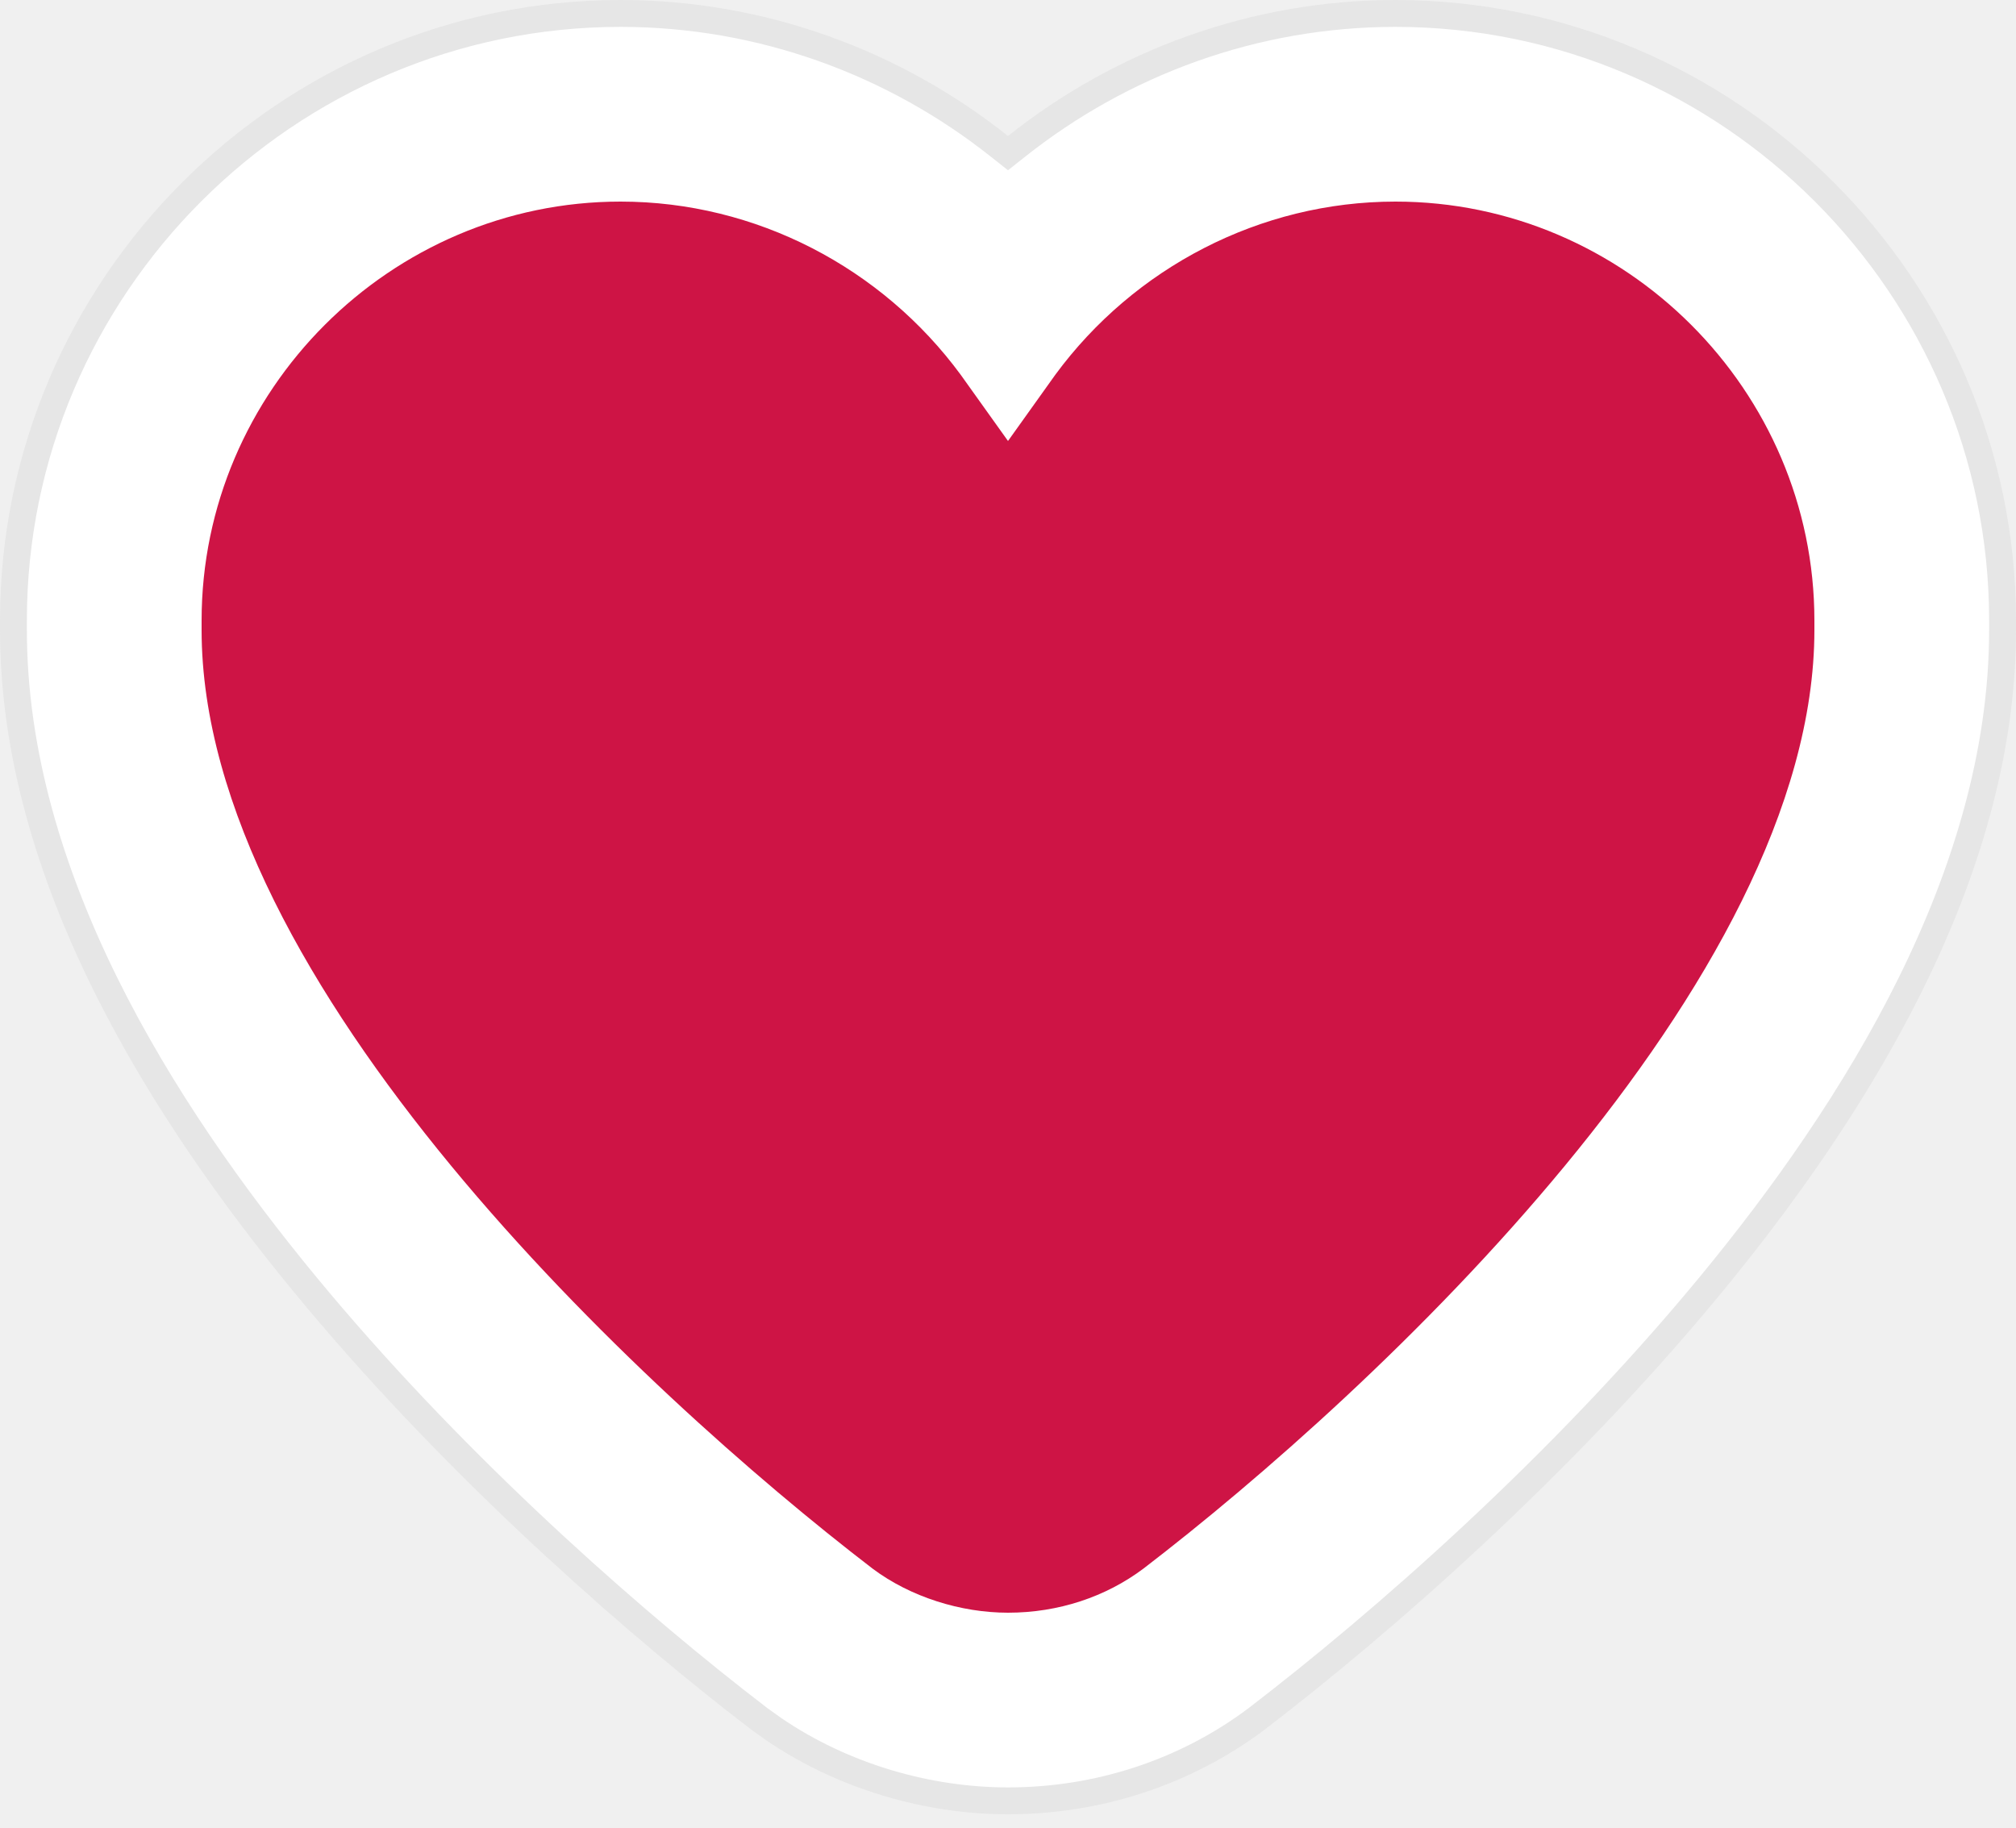
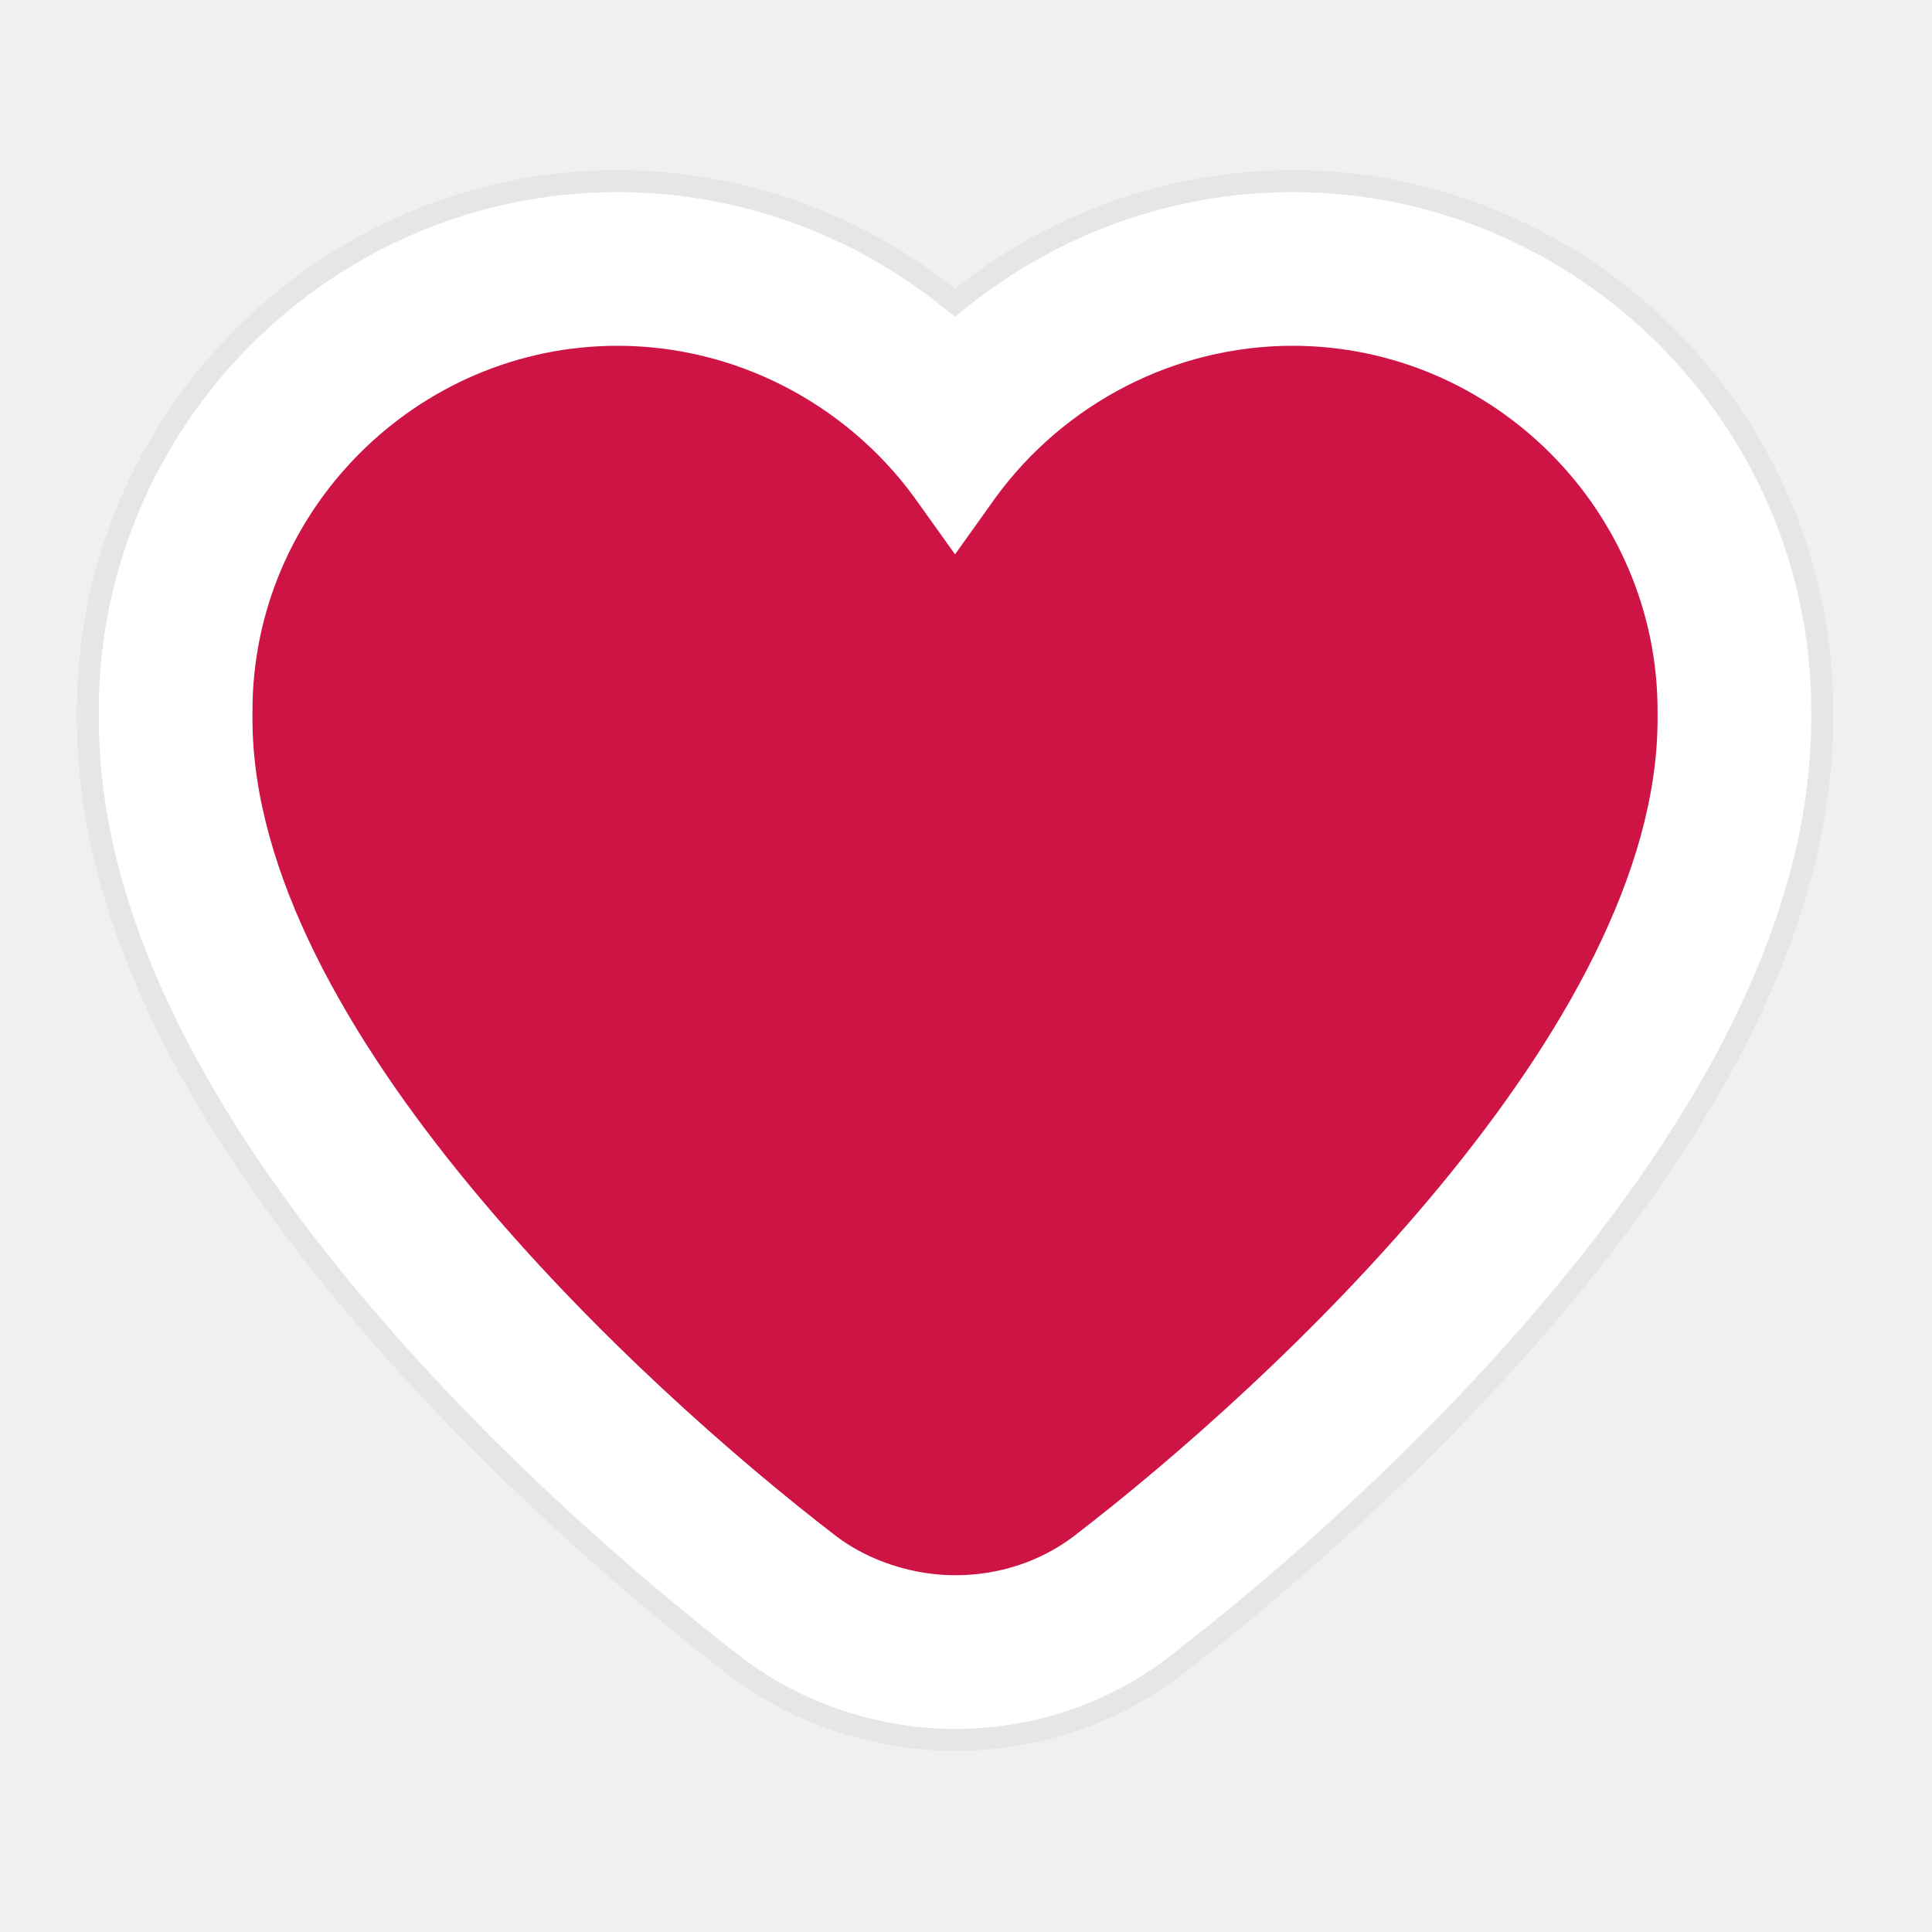
- <svg xmlns="http://www.w3.org/2000/svg" width="75" height="68" viewBox="0 0 75 68" fill="none">
-   <path d="M75 23.438C75 32.765 69.393 41.61 64.014 48.132C58.38 54.963 51.684 60.796 47.105 64.309L47.073 64.336L47.039 64.36C44.291 66.421 40.942 67.5 37.5 67.5C34.433 67.5 31.184 66.578 28.491 64.739L27.927 64.336L27.895 64.309C23.316 60.796 16.62 54.963 10.986 48.132C5.607 41.61 0 32.765 0 23.438L0 23.086C0 10.389 10.389 0 23.086 0C28.435 0 33.483 1.864 37.5 5.059C41.517 1.864 46.565 0 51.914 0C64.611 0 75 10.389 75 23.086V23.438Z" fill="white" />
-   <path d="M51.914 0.5C64.335 0.5 74.5 10.665 74.5 23.086V23.438C74.5 32.58 68.993 41.309 63.628 47.815C58.025 54.608 51.359 60.415 46.8 63.912L46.791 63.92L46.781 63.928L46.768 63.938L46.748 63.953L46.738 63.96C44.08 65.953 40.838 67 37.5 67C34.531 67 31.384 66.106 28.78 64.33L28.231 63.938L28.219 63.928L28.209 63.92L28.2 63.912L27.321 63.23C22.812 59.685 16.625 54.183 11.372 47.815C6.006 41.309 0.5 32.58 0.5 23.438V23.086C0.5 10.665 10.665 0.5 23.086 0.5C28.318 0.5 33.257 2.323 37.188 5.45L37.5 5.697L37.812 5.45C41.743 2.323 46.682 0.5 51.914 0.5Z" stroke="black" stroke-opacity="0.1" />
-   <path d="M35.742 13.945L37.5 16.406L39.258 13.945C42.188 9.961 46.875 7.5 51.914 7.5C60.469 7.5 67.5 14.531 67.5 23.086V23.438C67.5 36.562 51.094 51.797 42.539 58.359C41.133 59.414 39.375 60 37.5 60C35.742 60 33.867 59.414 32.461 58.359C23.906 51.797 7.5 36.562 7.5 23.438V23.086C7.5 14.531 14.531 7.5 23.086 7.5C28.125 7.5 32.812 9.961 35.742 13.945Z" fill="#CE1445" />
+ <svg xmlns="http://www.w3.org/2000/svg" width="88" height="88" viewBox="0 0 88 88" fill="none">
+   <path d="M83.5 32.75C83.5 42.699 77.52 52.134 71.781 59.091C65.772 66.377 58.629 72.599 53.745 76.346L53.711 76.375L53.675 76.401C50.744 78.599 47.172 79.75 43.5 79.75C40.228 79.75 36.763 78.766 33.891 76.805L33.289 76.375L33.255 76.346C28.371 72.599 21.228 66.377 15.219 59.091C9.48 52.134 3.5 42.699 3.5 32.75V32.375C3.5 18.832 14.582 7.75 28.125 7.75C33.831 7.75 39.215 9.738 43.5 13.146C47.785 9.738 53.169 7.75 58.875 7.75C72.418 7.75 83.5 18.832 83.5 32.375V32.75Z" fill="white" />
+   <path d="M58.875 8.25C72.142 8.25 83 19.108 83 32.375V32.75C83 42.515 77.12 51.833 71.395 58.773C65.417 66.022 58.305 72.218 53.44 75.949L53.431 75.957L53.422 75.965L53.406 75.977L53.384 75.994L53.374 76.001C50.533 78.132 47.067 79.25 43.5 79.25C40.326 79.25 36.963 78.295 34.18 76.395L33.591 75.976L33.578 75.965L33.569 75.957L33.56 75.949L32.622 75.222C27.811 71.44 21.209 65.569 15.604 58.773C9.88 51.833 4 42.515 4 32.75V32.375C4 19.108 14.858 8.25 28.125 8.25C33.714 8.25 38.989 10.197 43.188 13.537L43.5 13.785L43.812 13.537C48.011 10.197 53.286 8.25 58.875 8.25Z" stroke="black" stroke-opacity="0.1" />
+   <path d="M41.625 22.625L43.5 25.25L45.375 22.625C48.5 18.375 53.5 15.75 58.875 15.75C68 15.75 75.5 23.25 75.5 32.375V32.75C75.5 46.75 58 63 48.875 70C47.375 71.125 45.5 71.75 43.5 71.75C41.625 71.75 39.625 71.125 38.125 70C29 63 11.5 46.75 11.5 32.75V32.375C11.5 23.25 19 15.75 28.125 15.75C33.5 15.75 38.5 18.375 41.625 22.625Z" fill="#CE1445" />
</svg>
